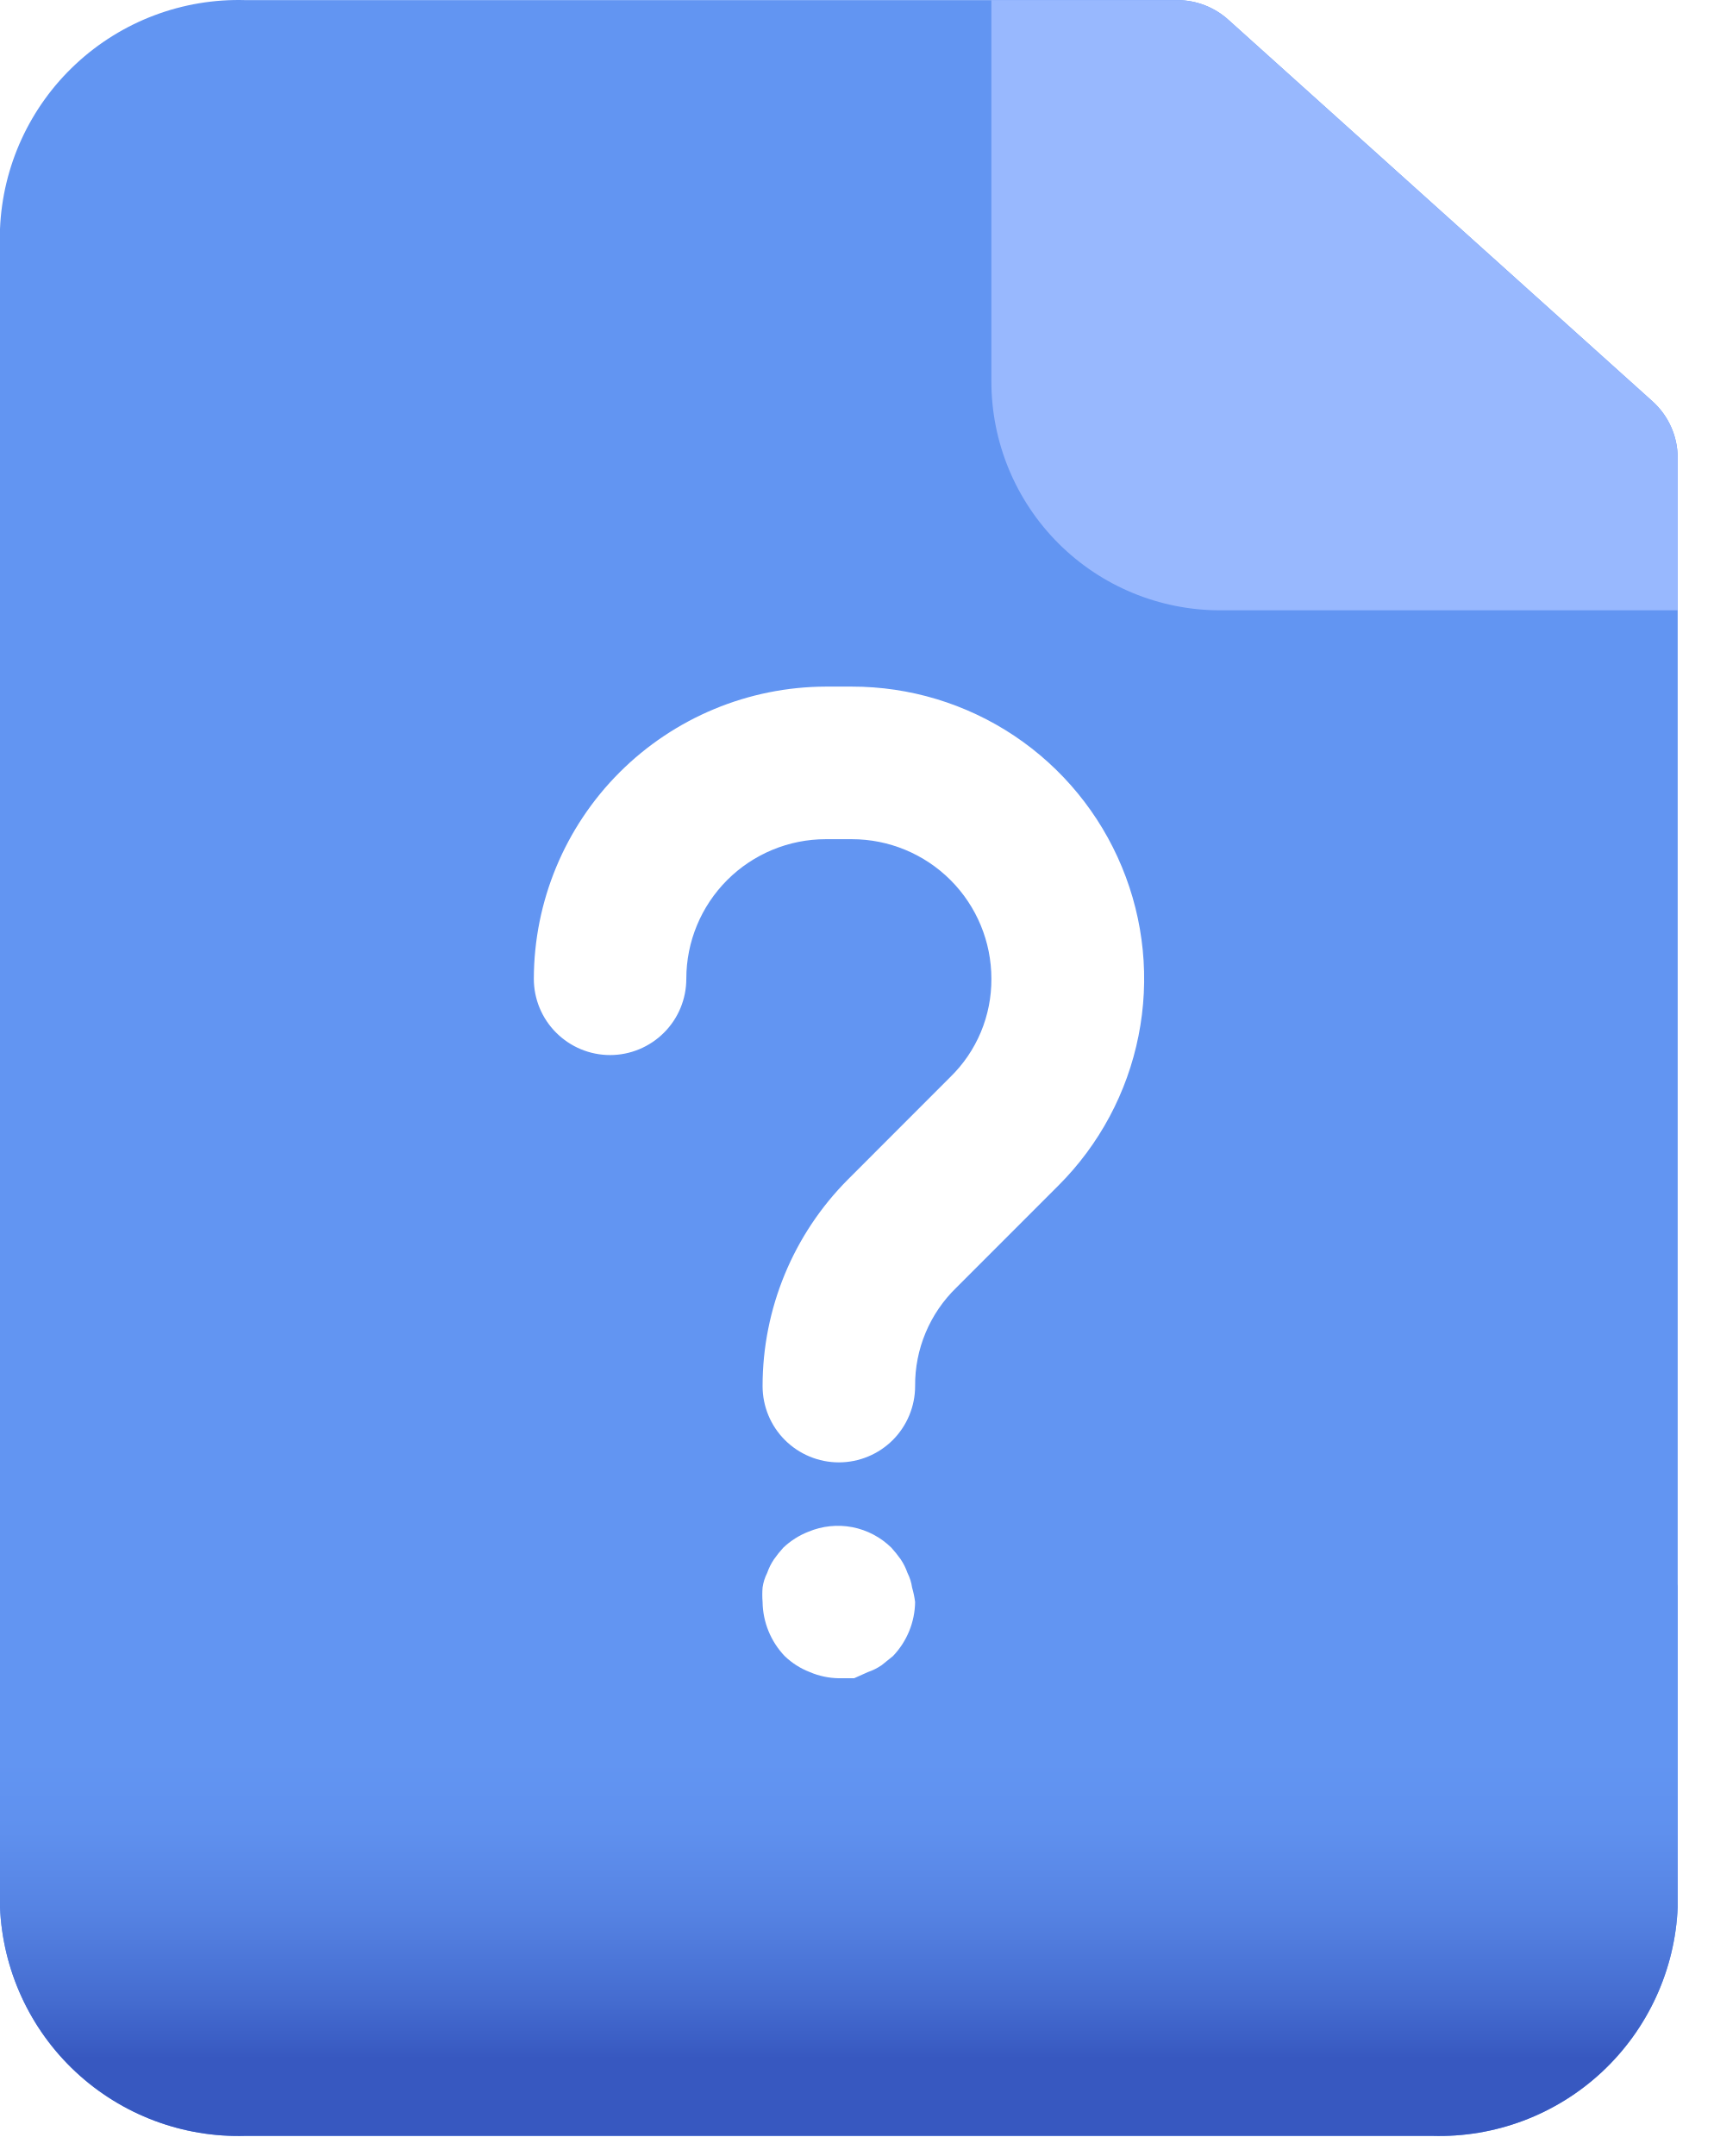
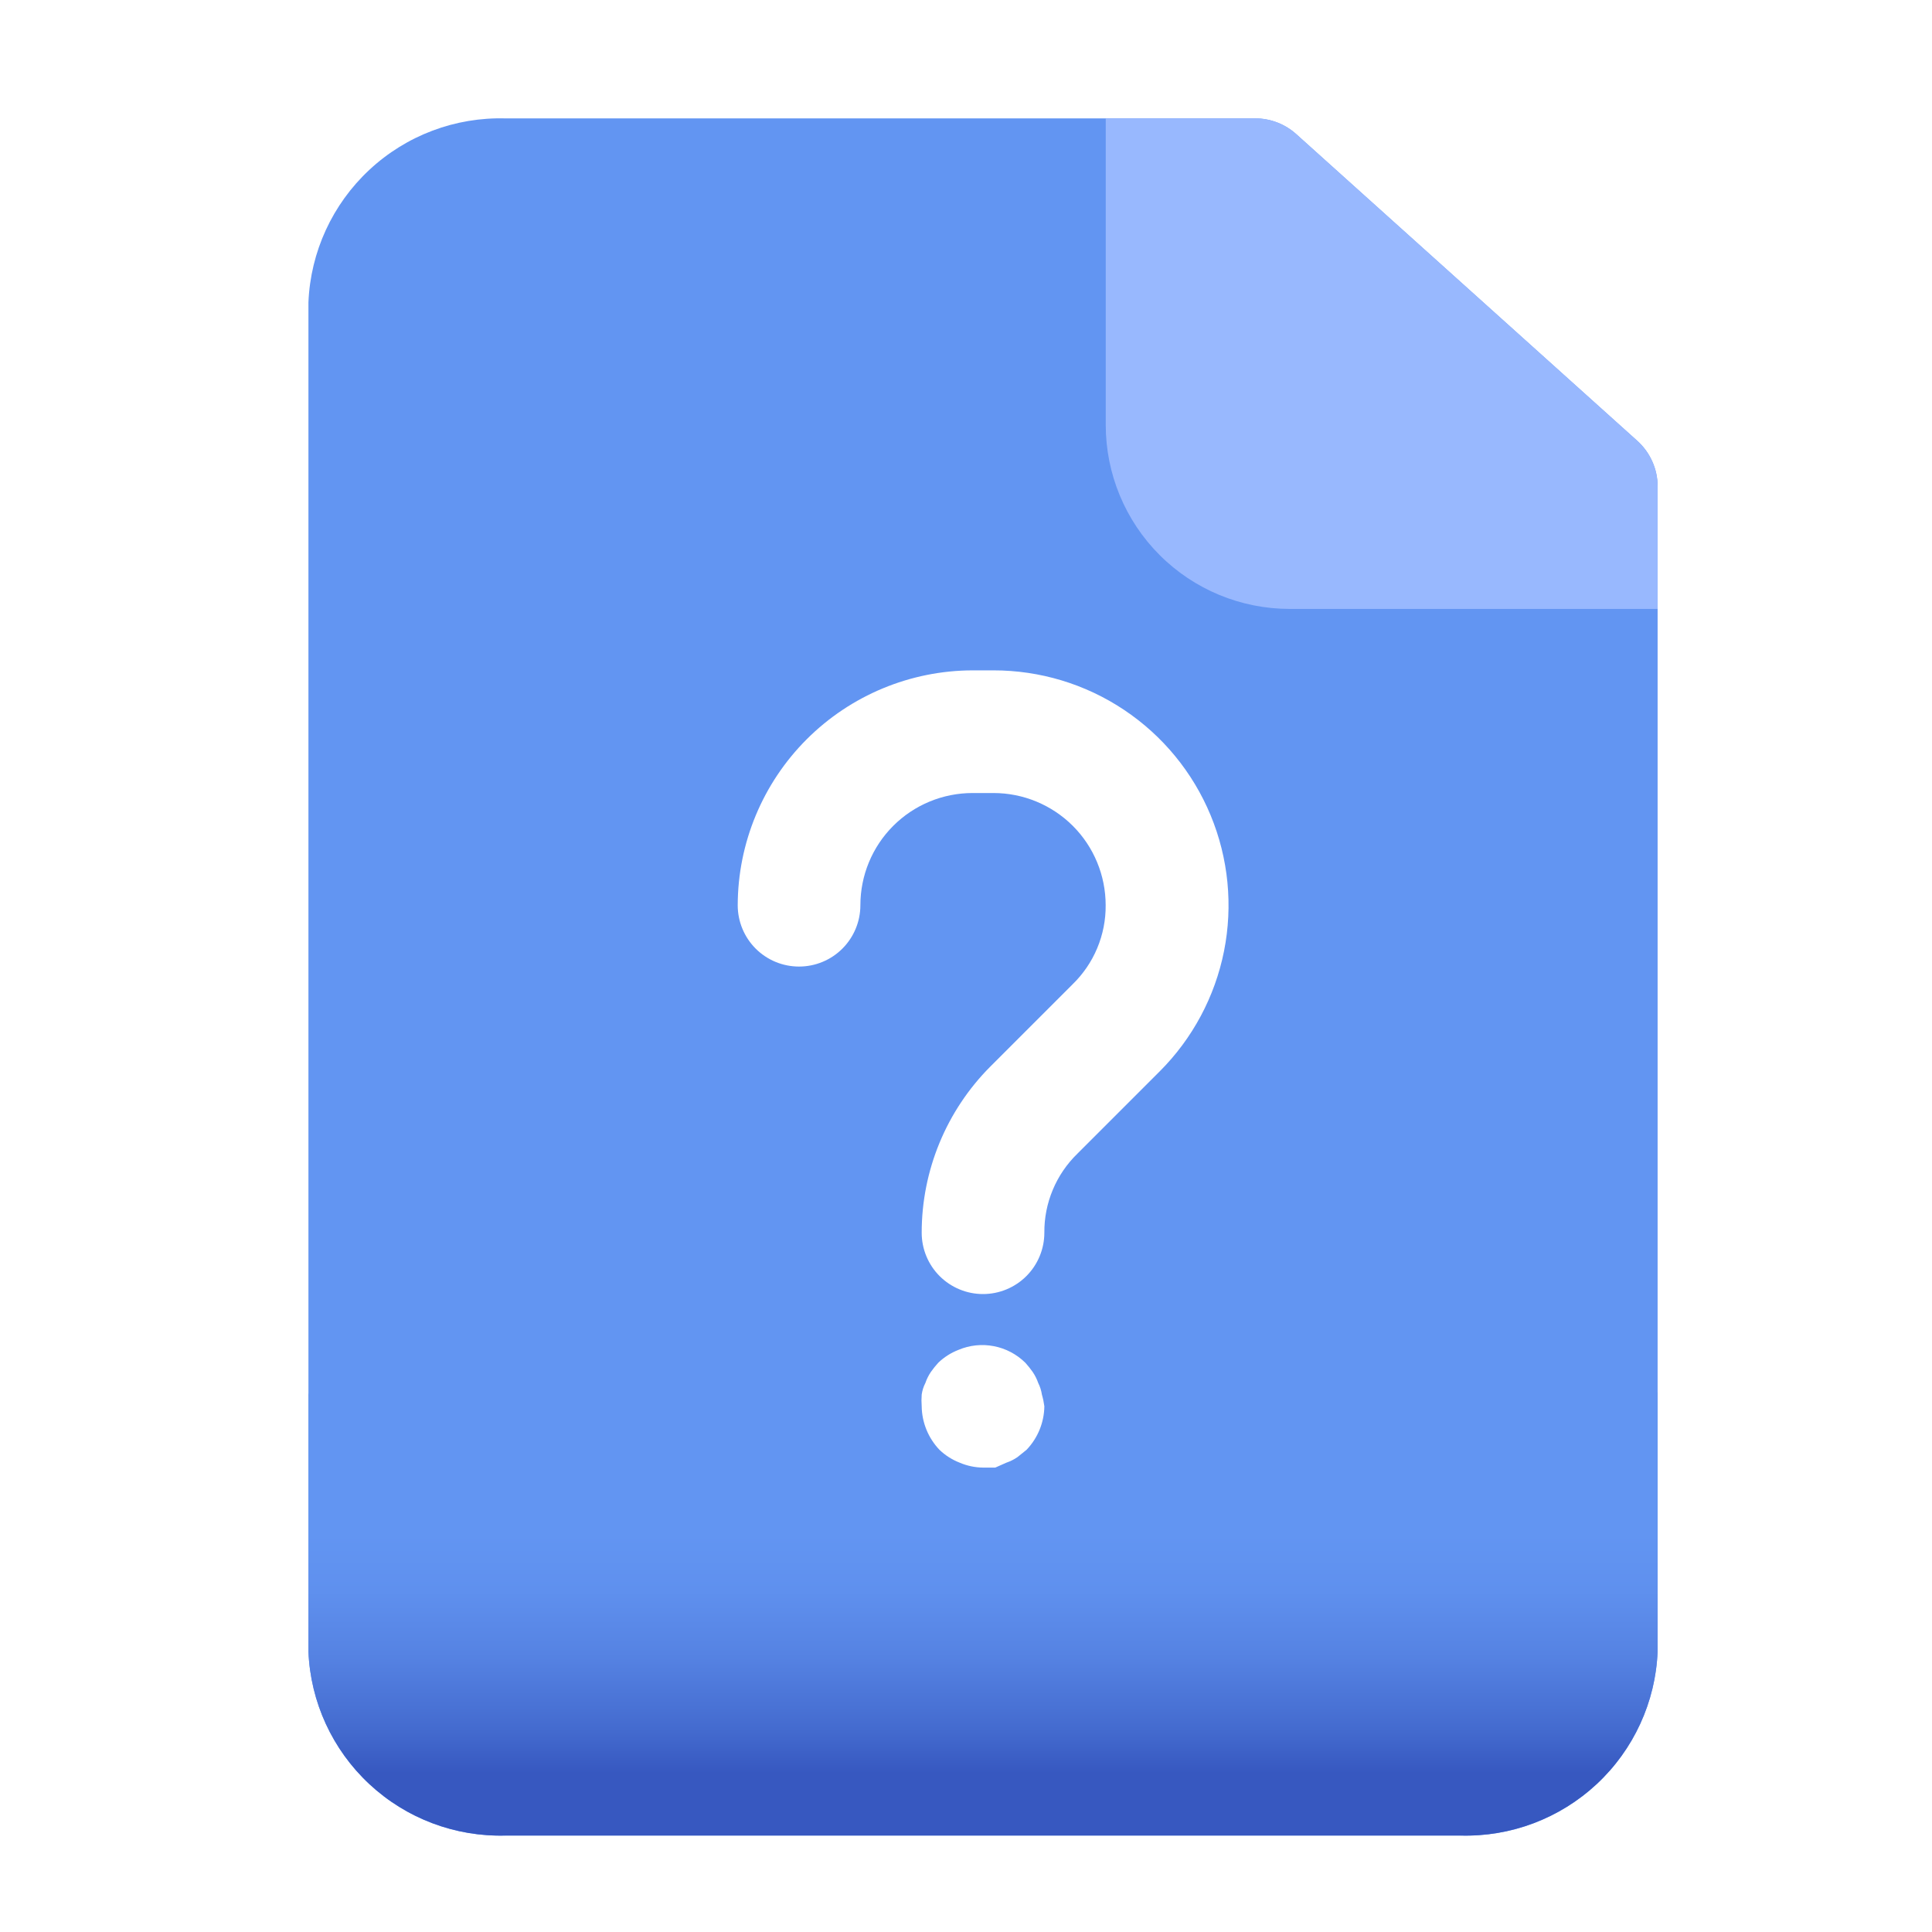
- <svg xmlns="http://www.w3.org/2000/svg" width="31" height="39" viewBox="0 0 31 39" fill="none">
-   <path d="M29.9 7.26L22.229 0.361C21.976 0.131 21.646 0.003 21.304 0.002H4.443C3.307 -0.032 2.203 0.384 1.371 1.159C0.539 1.934 0.047 3.005 0 4.141V34.497C0.047 35.633 0.539 36.705 1.371 37.48C2.203 38.254 3.307 38.67 4.443 38.636H25.913C27.049 38.67 28.153 38.254 28.985 37.48C29.816 36.705 30.309 35.633 30.356 34.497V8.281C30.355 8.088 30.315 7.898 30.236 7.722C30.158 7.546 30.043 7.389 29.9 7.26ZM14.943 12.42H15.412C16.458 12.419 17.481 12.729 18.351 13.309C19.221 13.89 19.899 14.716 20.299 15.682C20.7 16.648 20.805 17.711 20.6 18.737C20.396 19.763 19.892 20.705 19.152 21.444L17.303 23.293C17.065 23.524 16.876 23.801 16.748 24.107C16.62 24.413 16.555 24.741 16.558 25.073C16.558 25.439 16.412 25.79 16.154 26.049C15.895 26.307 15.544 26.453 15.178 26.453C14.812 26.453 14.461 26.307 14.202 26.049C13.943 25.79 13.798 25.439 13.798 25.073C13.798 23.671 14.354 22.327 15.344 21.334L17.192 19.485C17.43 19.254 17.619 18.977 17.747 18.671C17.875 18.365 17.94 18.037 17.938 17.705C17.938 17.035 17.672 16.393 17.198 15.919C16.724 15.446 16.082 15.18 15.412 15.18H14.943C14.274 15.18 13.631 15.446 13.158 15.919C12.684 16.393 12.418 17.035 12.418 17.705C12.418 18.071 12.273 18.422 12.014 18.68C11.755 18.939 11.404 19.085 11.039 19.085C10.672 19.085 10.322 18.939 10.063 18.68C9.804 18.422 9.659 18.071 9.659 17.705C9.662 16.304 10.22 14.962 11.21 13.972C12.201 12.982 13.543 12.424 14.943 12.42ZM13.798 28.978C13.791 28.891 13.791 28.803 13.798 28.716C13.811 28.624 13.839 28.536 13.881 28.453C13.911 28.366 13.953 28.282 14.005 28.205C14.056 28.133 14.111 28.064 14.171 27.998C14.302 27.873 14.457 27.774 14.626 27.708C14.877 27.603 15.154 27.574 15.422 27.625C15.69 27.677 15.936 27.807 16.13 27.998C16.189 28.064 16.245 28.133 16.296 28.205C16.348 28.282 16.39 28.366 16.42 28.453C16.462 28.536 16.49 28.624 16.503 28.716C16.528 28.802 16.546 28.889 16.558 28.978C16.553 29.343 16.41 29.693 16.157 29.957L15.951 30.123C15.874 30.175 15.79 30.217 15.702 30.247L15.454 30.358H15.178C14.998 30.355 14.819 30.318 14.654 30.247C14.484 30.182 14.329 30.083 14.198 29.957C13.946 29.693 13.803 29.343 13.798 28.978Z" fill="#6295F2" />
-   <path d="M30.356 8.281V11.04H22.077C20.979 11.04 19.926 10.604 19.15 9.828C18.374 9.052 17.938 7.999 17.938 6.901V0.002H21.304C21.646 0.003 21.976 0.131 22.229 0.361L29.9 7.26C30.043 7.389 30.158 7.546 30.236 7.722C30.315 7.898 30.355 8.088 30.356 8.281Z" fill="#98B8FE" />
-   <path d="M30.19 28.702C30.19 28.68 30.199 28.659 30.214 28.643C30.23 28.628 30.251 28.619 30.273 28.619C30.295 28.619 30.316 28.628 30.331 28.643C30.347 28.659 30.356 28.68 30.356 28.702V34.497C30.309 35.633 29.816 36.705 28.985 37.48C28.153 38.255 27.049 38.67 25.913 38.636H4.443C3.307 38.67 2.203 38.255 1.371 37.48C0.539 36.705 0.047 35.633 0 34.497V28.73C0 28.708 0.009 28.686 0.024 28.671C0.04 28.655 0.061 28.647 0.083 28.647C0.105 28.647 0.126 28.655 0.141 28.671C0.157 28.686 0.166 28.708 0.166 28.73C0.465 29.621 1.042 30.394 1.811 30.935C2.58 31.476 3.503 31.757 4.443 31.738H25.913C26.857 31.755 27.781 31.47 28.551 30.924C29.321 30.377 29.895 29.599 30.19 28.702Z" fill="url(#paint0_linear_137158_1954)" />
+ <svg xmlns="http://www.w3.org/2000/svg" width="45" height="45" viewBox="0 0 45 45" fill="none">
+   <path d="M38.138 10.271L30.196 3.129C29.934 2.891 29.593 2.759 29.239 2.758H11.783C10.607 2.723 9.464 3.153 8.603 3.956C7.742 4.758 7.232 5.867 7.184 7.043V38.469C7.232 39.645 7.742 40.754 8.603 41.556C9.464 42.358 10.607 42.789 11.783 42.754H34.01C35.186 42.789 36.328 42.358 37.19 41.556C38.051 40.754 38.561 39.645 38.609 38.469V11.328C38.609 11.129 38.566 10.932 38.485 10.75C38.404 10.568 38.286 10.405 38.138 10.271ZM22.654 15.614H23.139C24.222 15.613 25.281 15.933 26.181 16.534C27.082 17.135 27.784 17.99 28.198 18.99C28.613 19.991 28.721 21.091 28.51 22.153C28.298 23.215 27.776 24.191 27.01 24.956L25.096 26.87C24.85 27.109 24.654 27.395 24.522 27.712C24.389 28.029 24.322 28.369 24.325 28.712C24.325 29.091 24.174 29.455 23.906 29.723C23.639 29.99 23.275 30.141 22.896 30.141C22.517 30.141 22.154 29.99 21.886 29.723C21.618 29.455 21.468 29.091 21.468 28.712C21.468 27.261 22.043 25.869 23.068 24.841L24.982 22.927C25.228 22.688 25.424 22.402 25.556 22.085C25.689 21.768 25.756 21.428 25.753 21.085C25.753 20.391 25.478 19.726 24.988 19.236C24.497 18.746 23.832 18.471 23.139 18.471H22.654C21.96 18.471 21.295 18.746 20.805 19.236C20.315 19.726 20.04 20.391 20.04 21.085C20.04 21.463 19.889 21.827 19.621 22.095C19.353 22.363 18.99 22.513 18.611 22.513C18.232 22.513 17.869 22.363 17.601 22.095C17.333 21.827 17.183 21.463 17.183 21.085C17.186 19.635 17.764 18.245 18.789 17.22C19.814 16.195 21.204 15.617 22.654 15.614ZM21.468 32.755C21.461 32.664 21.461 32.574 21.468 32.483C21.481 32.389 21.51 32.297 21.554 32.212C21.585 32.121 21.628 32.035 21.682 31.955C21.735 31.88 21.792 31.809 21.854 31.741C21.989 31.611 22.15 31.509 22.325 31.441C22.585 31.331 22.872 31.301 23.149 31.355C23.426 31.408 23.681 31.543 23.882 31.741C23.943 31.809 24.001 31.88 24.053 31.955C24.107 32.035 24.151 32.121 24.182 32.212C24.225 32.297 24.254 32.389 24.268 32.483C24.294 32.572 24.313 32.663 24.325 32.755C24.32 33.133 24.172 33.495 23.91 33.769L23.696 33.941C23.617 33.995 23.53 34.038 23.439 34.069L23.182 34.183H22.896C22.71 34.181 22.525 34.142 22.354 34.069C22.178 34.001 22.018 33.899 21.882 33.769C21.621 33.495 21.473 33.133 21.468 32.755Z" fill="#6295F2" />
+   <path d="M38.61 11.326V14.183H30.04C28.903 14.183 27.813 13.732 27.01 12.928C26.206 12.124 25.755 11.034 25.755 9.898V2.756H29.24C29.594 2.757 29.935 2.889 30.197 3.127L38.139 10.269C38.287 10.403 38.405 10.566 38.486 10.748C38.568 10.93 38.61 11.127 38.61 11.326Z" fill="#98B8FE" />
+   <path d="M38.438 32.468C38.438 32.445 38.447 32.423 38.463 32.407C38.479 32.391 38.501 32.382 38.523 32.382C38.546 32.382 38.568 32.391 38.584 32.407C38.6 32.423 38.609 32.445 38.609 32.468V38.467C38.561 39.643 38.051 40.753 37.19 41.555C36.328 42.357 35.186 42.787 34.01 42.753H11.783C10.607 42.787 9.464 42.357 8.603 41.555C7.742 40.753 7.232 39.643 7.184 38.467V32.496C7.184 32.474 7.193 32.452 7.209 32.436C7.225 32.42 7.247 32.411 7.269 32.411C7.292 32.411 7.314 32.42 7.33 32.436C7.346 32.452 7.355 32.474 7.355 32.496C7.665 33.419 8.262 34.219 9.059 34.779C9.855 35.34 10.81 35.631 11.783 35.61H34.01C34.987 35.629 35.944 35.334 36.741 34.768C37.538 34.202 38.133 33.396 38.438 32.468Z" fill="url(#paint0_linear_187_3827)" />
  <defs>
-     <linearGradient id="paint0_linear_137158_1954" x1="15.178" y1="38.636" x2="15.178" y2="28.647" gradientUnits="userSpaceOnUse">
+     <linearGradient id="paint0_linear_187_3827" x1="22.896" y1="42.752" x2="22.896" y2="32.41" gradientUnits="userSpaceOnUse">
      <stop offset="0.14" stop-color="#3758C0" />
      <stop offset="0.24" stop-color="#446BCF" />
      <stop offset="0.4" stop-color="#5582E2" />
      <stop offset="0.55" stop-color="#5F90EE" />
      <stop offset="0.68" stop-color="#6295F2" />
    </linearGradient>
  </defs>
</svg>
